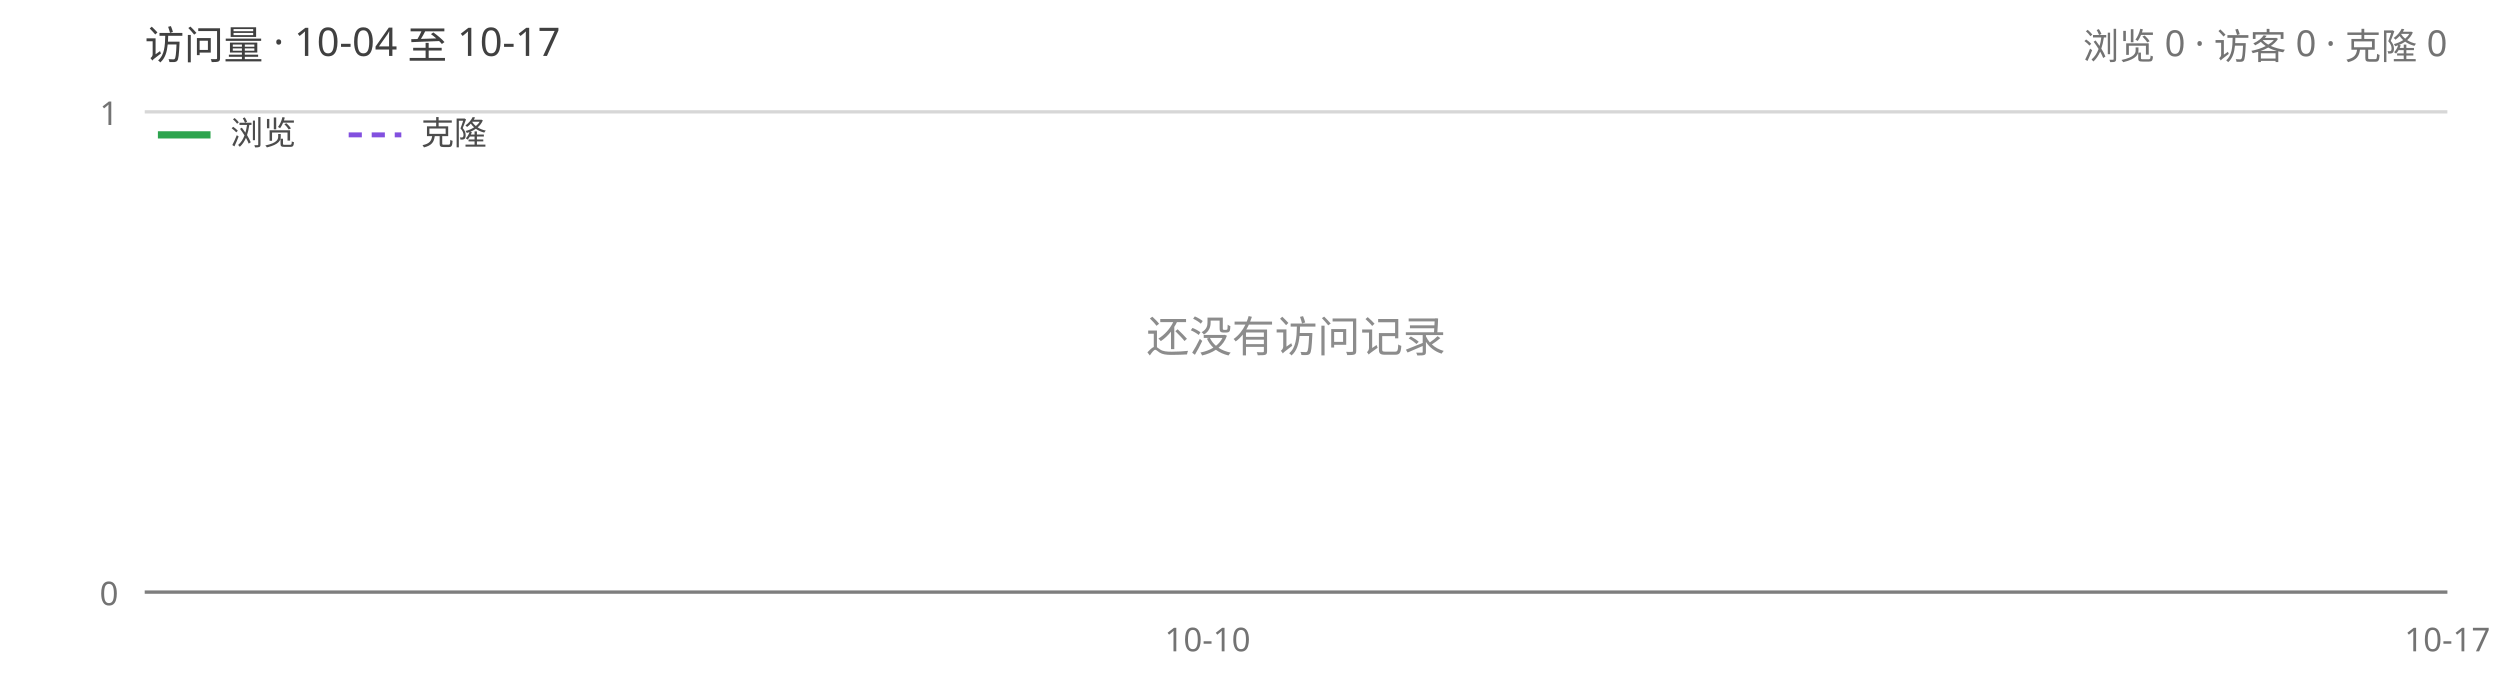
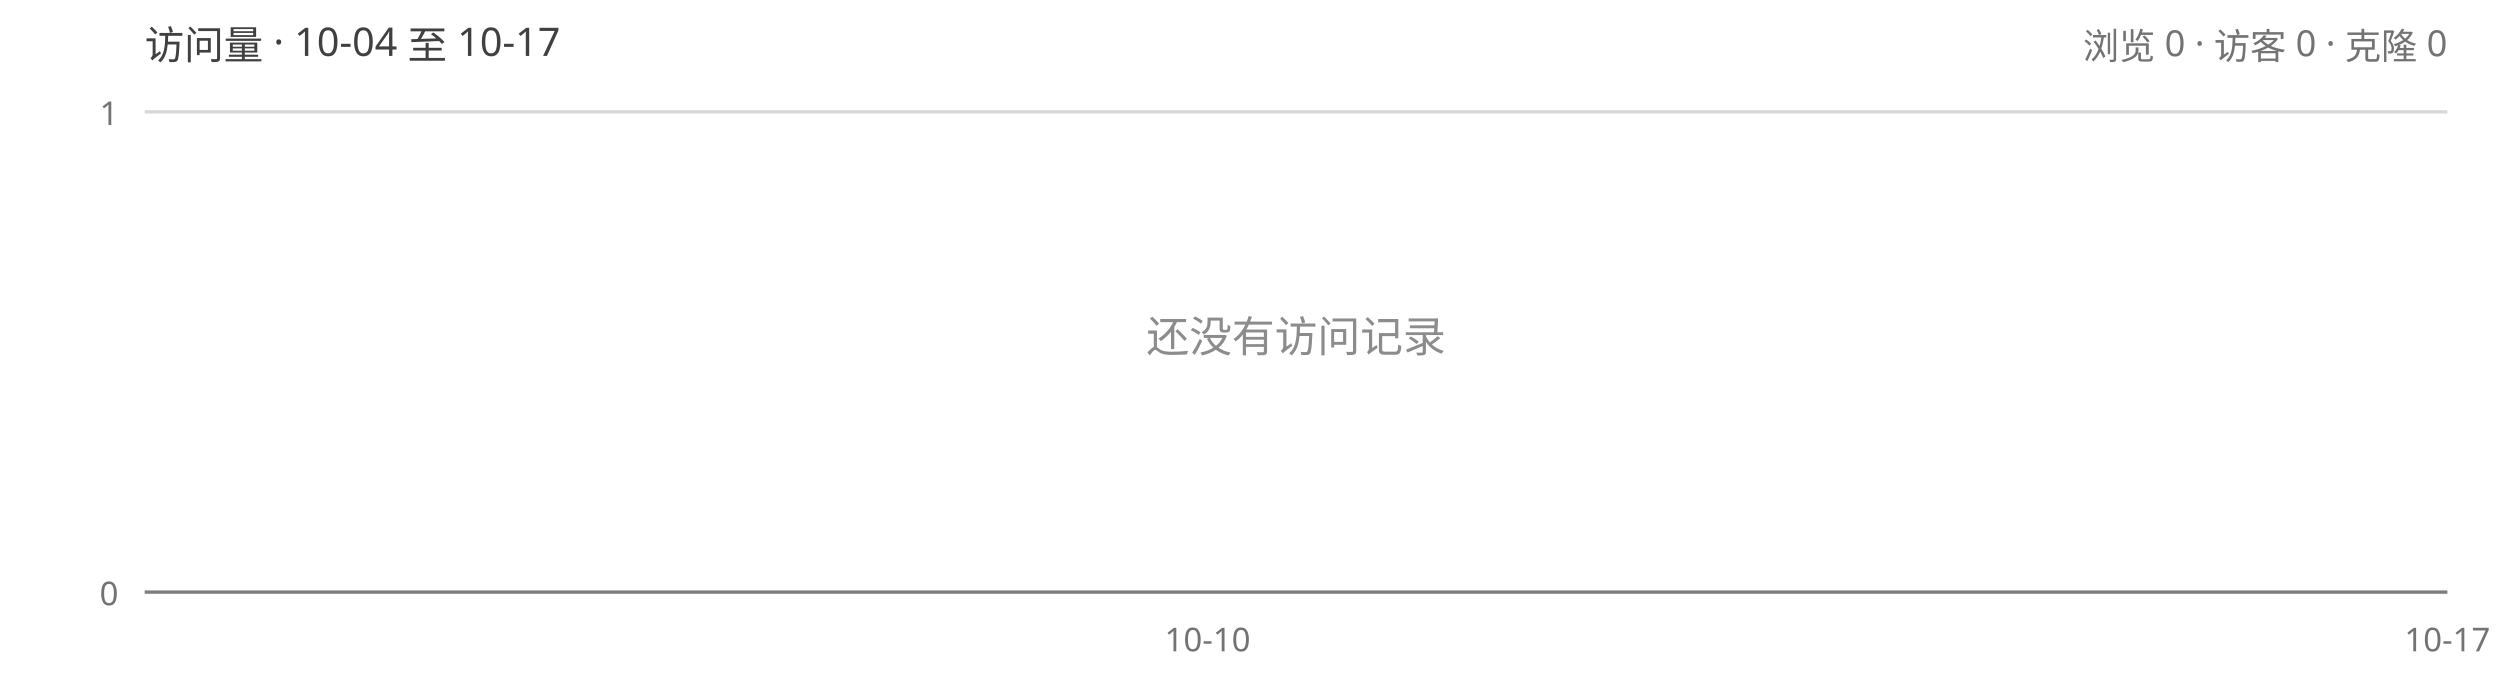
<svg xmlns="http://www.w3.org/2000/svg" width="760" height="210" viewBox="0 0 760 210" role="img" aria-label="Repository traffic, 10-04 至 10-17">
  <defs>
    <linearGradient id="fill" x1="0" y1="0" x2="0" y2="1">
      <stop offset="0%" stop-color="#2da44e" stop-opacity="0.32" />
      <stop offset="100%" stop-color="#2da44e" stop-opacity="0.02" />
    </linearGradient>
  </defs>
  <g font-family="-apple-system, BlinkMacSystemFont, 'Segoe UI', 'Noto Sans', Helvetica, Arial, sans-serif">
    <text x="44" y="18" font-size="12" fill="currentColor" fill-opacity="0.75">访问量 · 10-04 至 10-17</text>
    <text x="744" y="18" text-anchor="end" font-size="11" fill="currentColor" fill-opacity="0.55">浏览 0 · 访客 0 · 克隆 0</text>
    <line x1="44" y1="180.0" x2="744" y2="180.0" stroke="currentColor" stroke-opacity="0.3" stroke-width="1" />
    <text x="36" y="184.0" text-anchor="end" font-size="10" fill="currentColor" fill-opacity="0.55">0</text>
    <line x1="44" y1="34.0" x2="744" y2="34.0" stroke="currentColor" stroke-opacity="0.16" stroke-width="1" />
    <text x="36" y="38.0" text-anchor="end" font-size="10" fill="currentColor" fill-opacity="0.55">1</text>
    <text x="394.0" y="107.0" text-anchor="middle" font-size="13" fill="currentColor" fill-opacity="0.45">还没有访问记录</text>
    <line x1="44" y1="180" x2="744" y2="180" stroke="currentColor" stroke-opacity="0.3" stroke-width="1" />
    <text x="744.0" y="198" text-anchor="middle" font-size="10" fill="currentColor" fill-opacity="0.55">10-17</text>
    <text x="367.1" y="198" text-anchor="middle" font-size="10" fill="currentColor" fill-opacity="0.55">10-10</text>
-     <g transform="translate(48,44)" font-size="10" fill="currentColor" fill-opacity="0.7">
-       <line x1="0" y1="-3" x2="16" y2="-3" stroke="#2da44e" stroke-width="2.2" />
-       <text x="22" y="0">浏览</text>
-       <line x1="58" y1="-3" x2="74" y2="-3" stroke="#8250df" stroke-width="1.5" stroke-dasharray="4 3" />
-       <text x="80" y="0">克隆</text>
-     </g>
  </g>
</svg>
